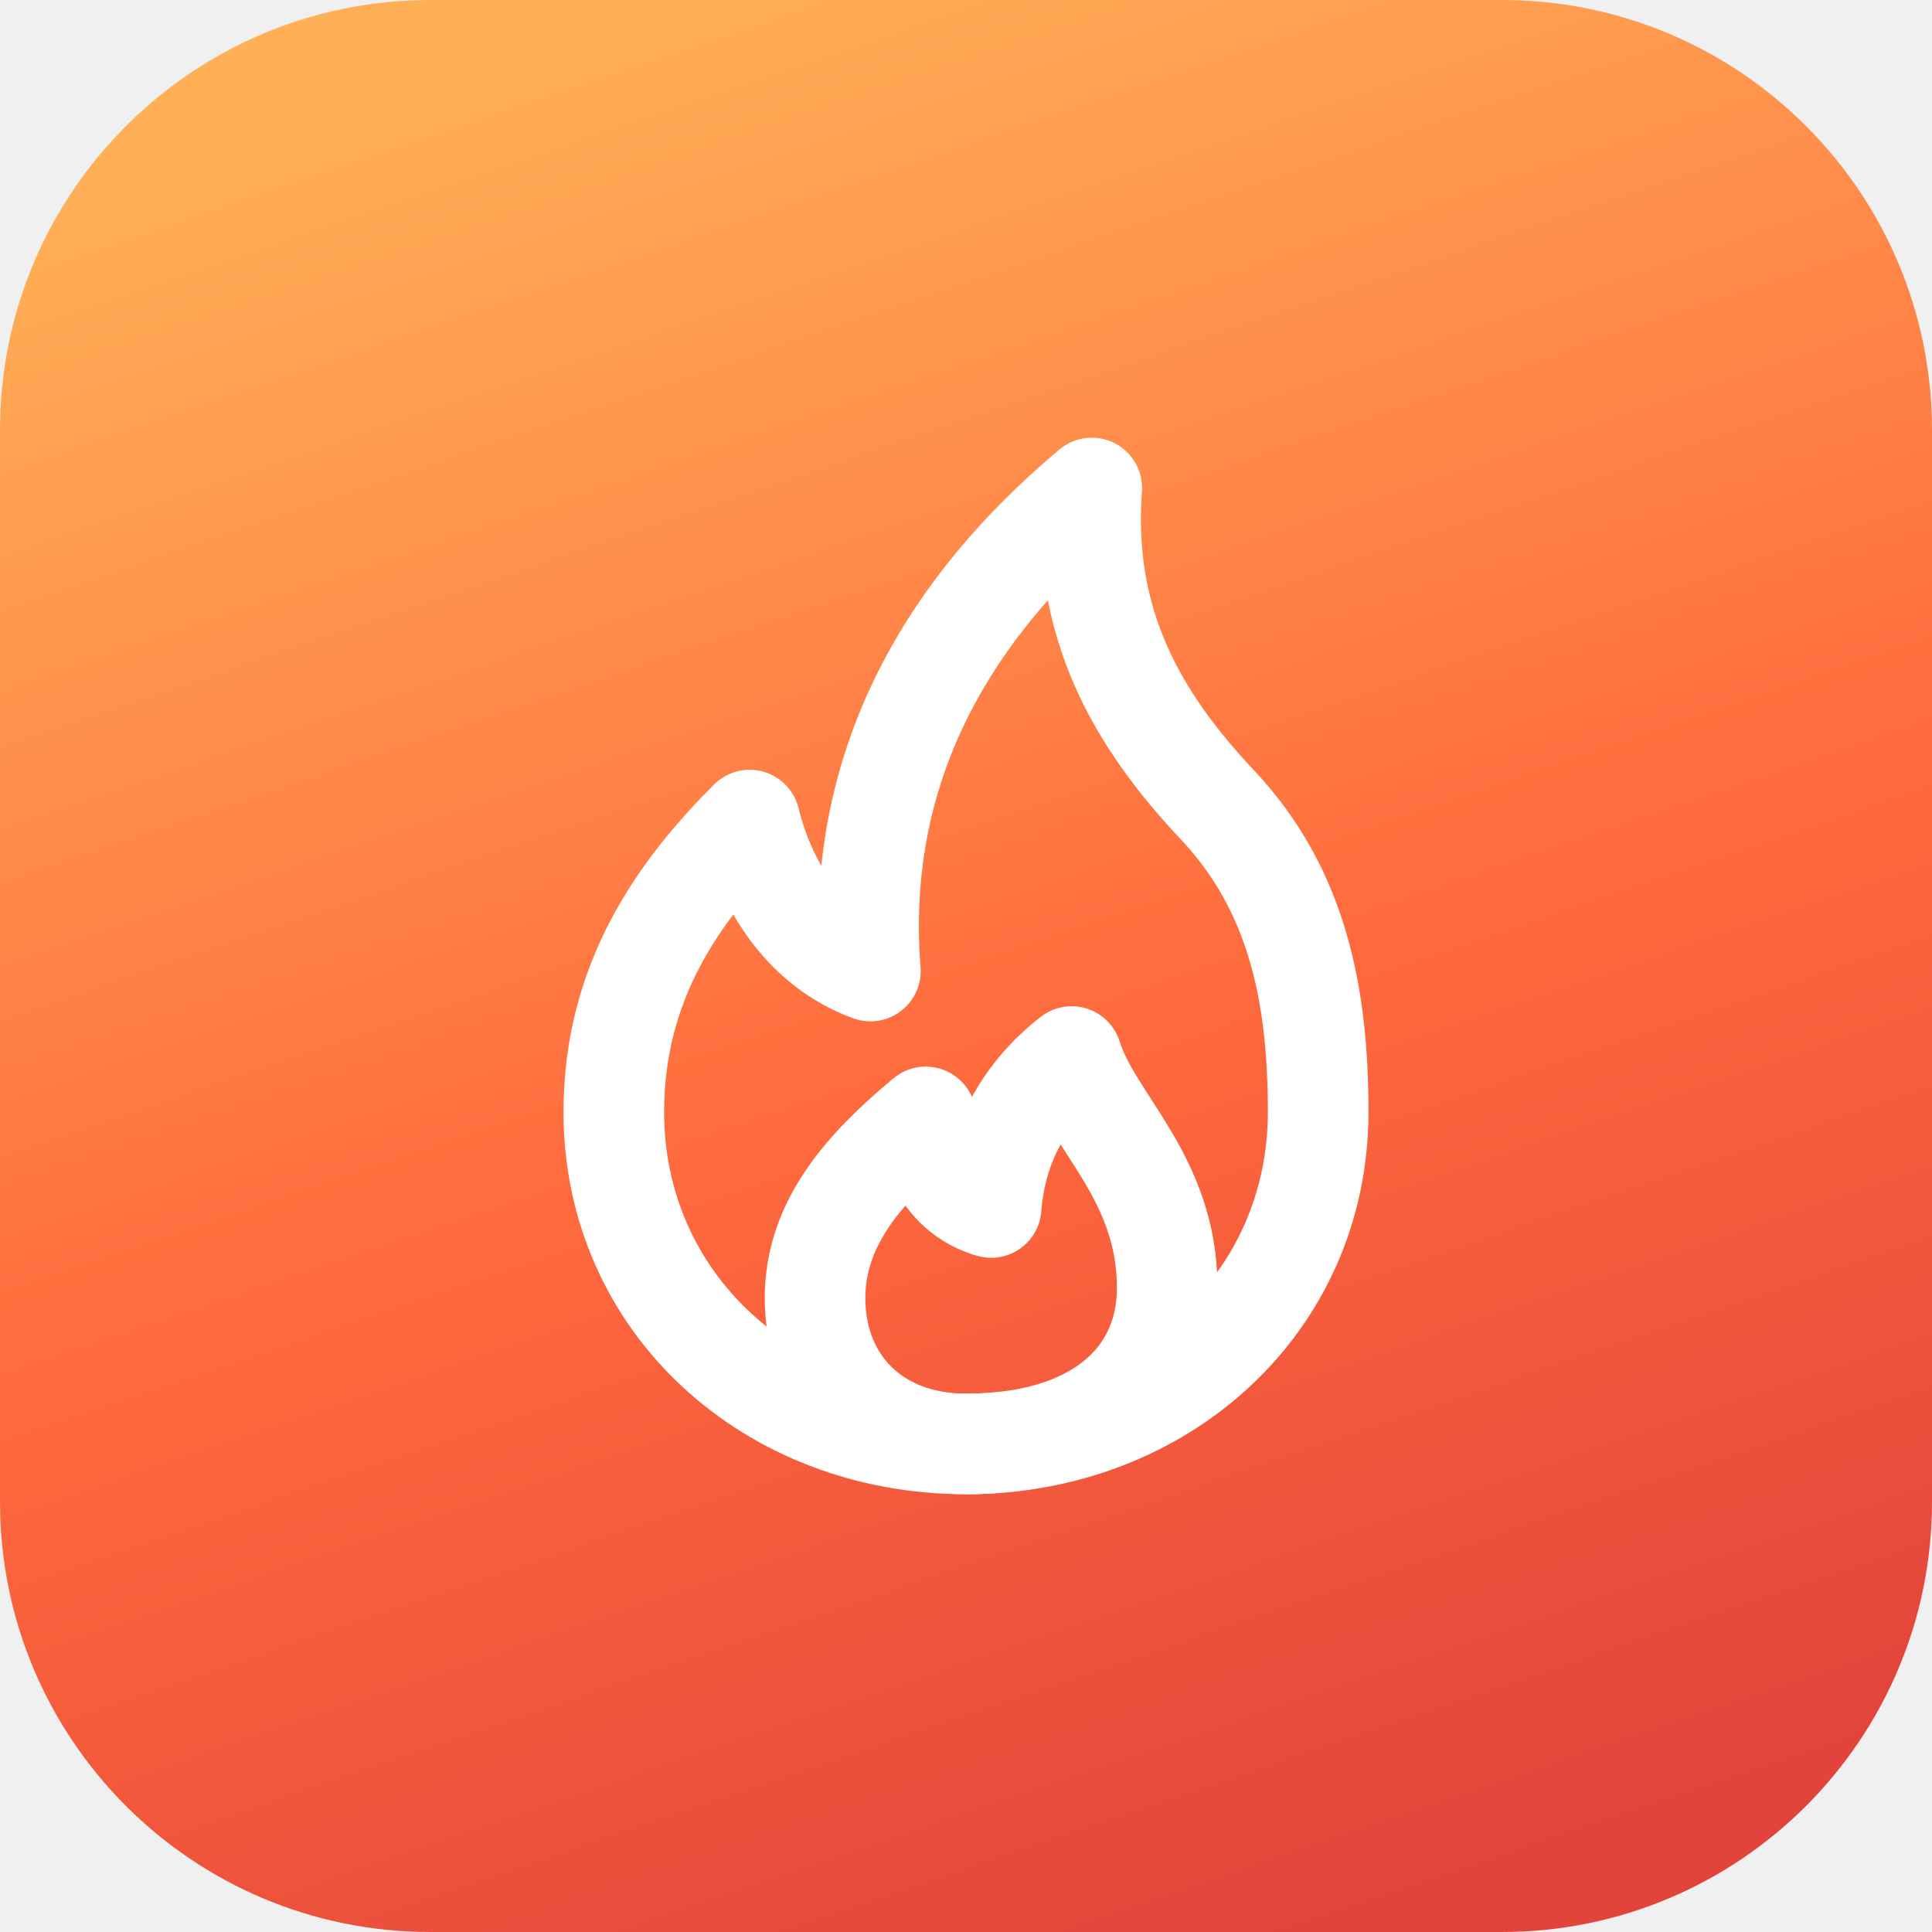
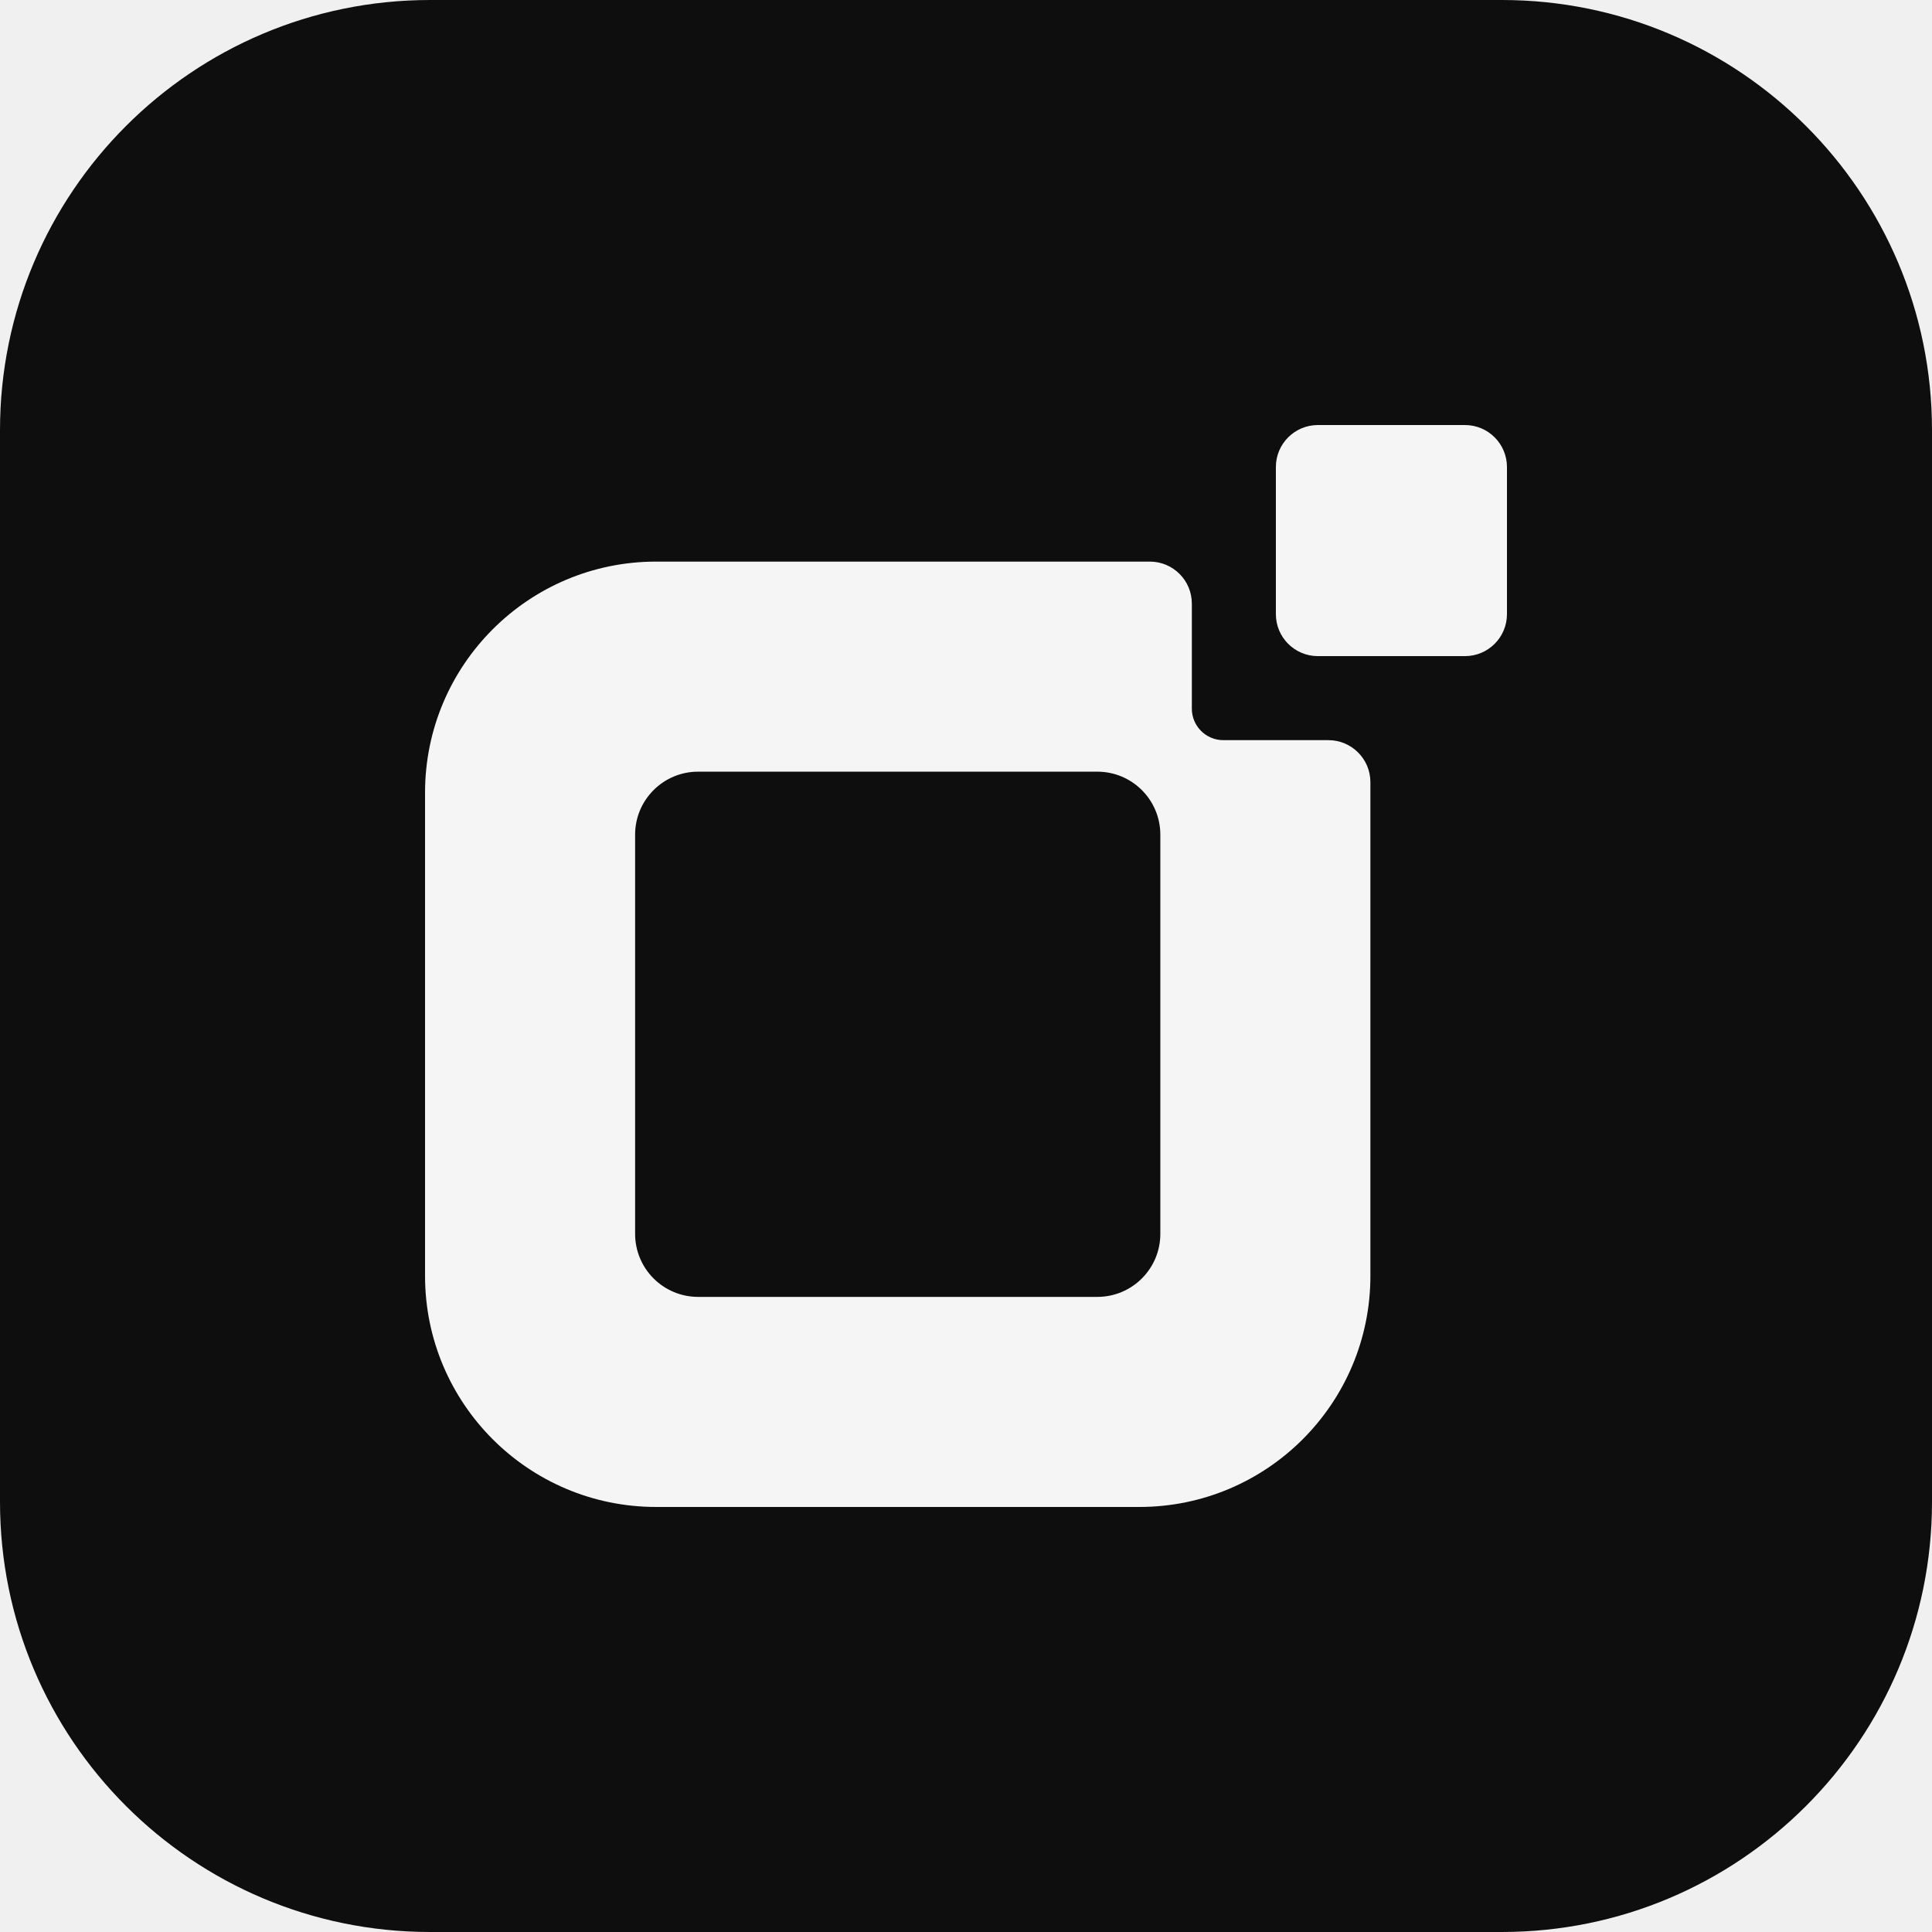
<svg xmlns="http://www.w3.org/2000/svg" width="512" height="512" viewBox="0 0 512 512">
-   <defs>
-     <linearGradient id="ordem-mark" x1="0.33" y1="0" x2="0.67" y2="1">
-       <stop offset="0" stop-color="#ffb057" />
-       <stop offset="0.55" stop-color="#ff6a3d" />
-       <stop offset="1" stop-color="#e2433b" />
-     </linearGradient>
-   </defs>
-   <rect width="512" height="512" rx="114" fill="url(#ordem-mark)" />
-   <g transform="translate(96 96) scale(13.333)" fill="none" stroke="#fff" stroke-width="2" stroke-linecap="round" stroke-linejoin="round">
-     <path d="M12 21.5c-3.9 0-7-2.8-7-6.6 0-2.6 1.3-4.4 2.7-5.8.4 1.6 1.3 2.6 2.4 3-.3-3.8 1.3-7 4.4-9.6-.2 2.7.9 4.6 2.5 6.3C18.6 10.5 19 12.6 19 14.9c0 3.8-3.1 6.6-7 6.6z" />
-     <path d="M12 21.5c-1.8 0-3-1.2-3-2.9 0-1.5 1-2.6 2.2-3.6.1 1 .6 1.6 1.3 1.8.1-1.3.7-2.3 1.6-3 .4 1.3 1.9 2.4 1.9 4.6 0 1.8-1.4 3.1-4 3.1z" />
-   </g>
+   <rect width="512" height="512" rx="114" fill="#0E0E0E" />
+   <path fill="#F5F5F5" fill-rule="evenodd" d="M173.88 148.83H304.71A11.13 11.13 0 0 1 315.85 159.96V187.8A8.35 8.35 0 0 0 324.2 196.15H352.04A11.13 11.13 0 0 1 363.17 207.29V338.12A61.24 61.24 0 0 1 301.93 399.36H173.88A61.24 61.24 0 0 1 112.64 338.12V210.07A61.24 61.24 0 0 1 173.88 148.83ZM185.02 204.5A16.7 16.7 0 0 0 168.31 221.2V326.98A16.7 16.7 0 0 0 185.02 343.69H290.8A16.7 16.7 0 0 0 307.5 326.98V221.2A16.7 16.7 0 0 0 290.8 204.5ZM349.25 112.64H388.23A11.13 11.13 0 0 1 399.36 123.77V162.75A11.13 11.13 0 0 1 388.23 173.88H349.25A11.13 11.13 0 0 1 338.12 162.75V123.77A11.13 11.13 0 0 1 349.25 112.64Z" />
</svg>
